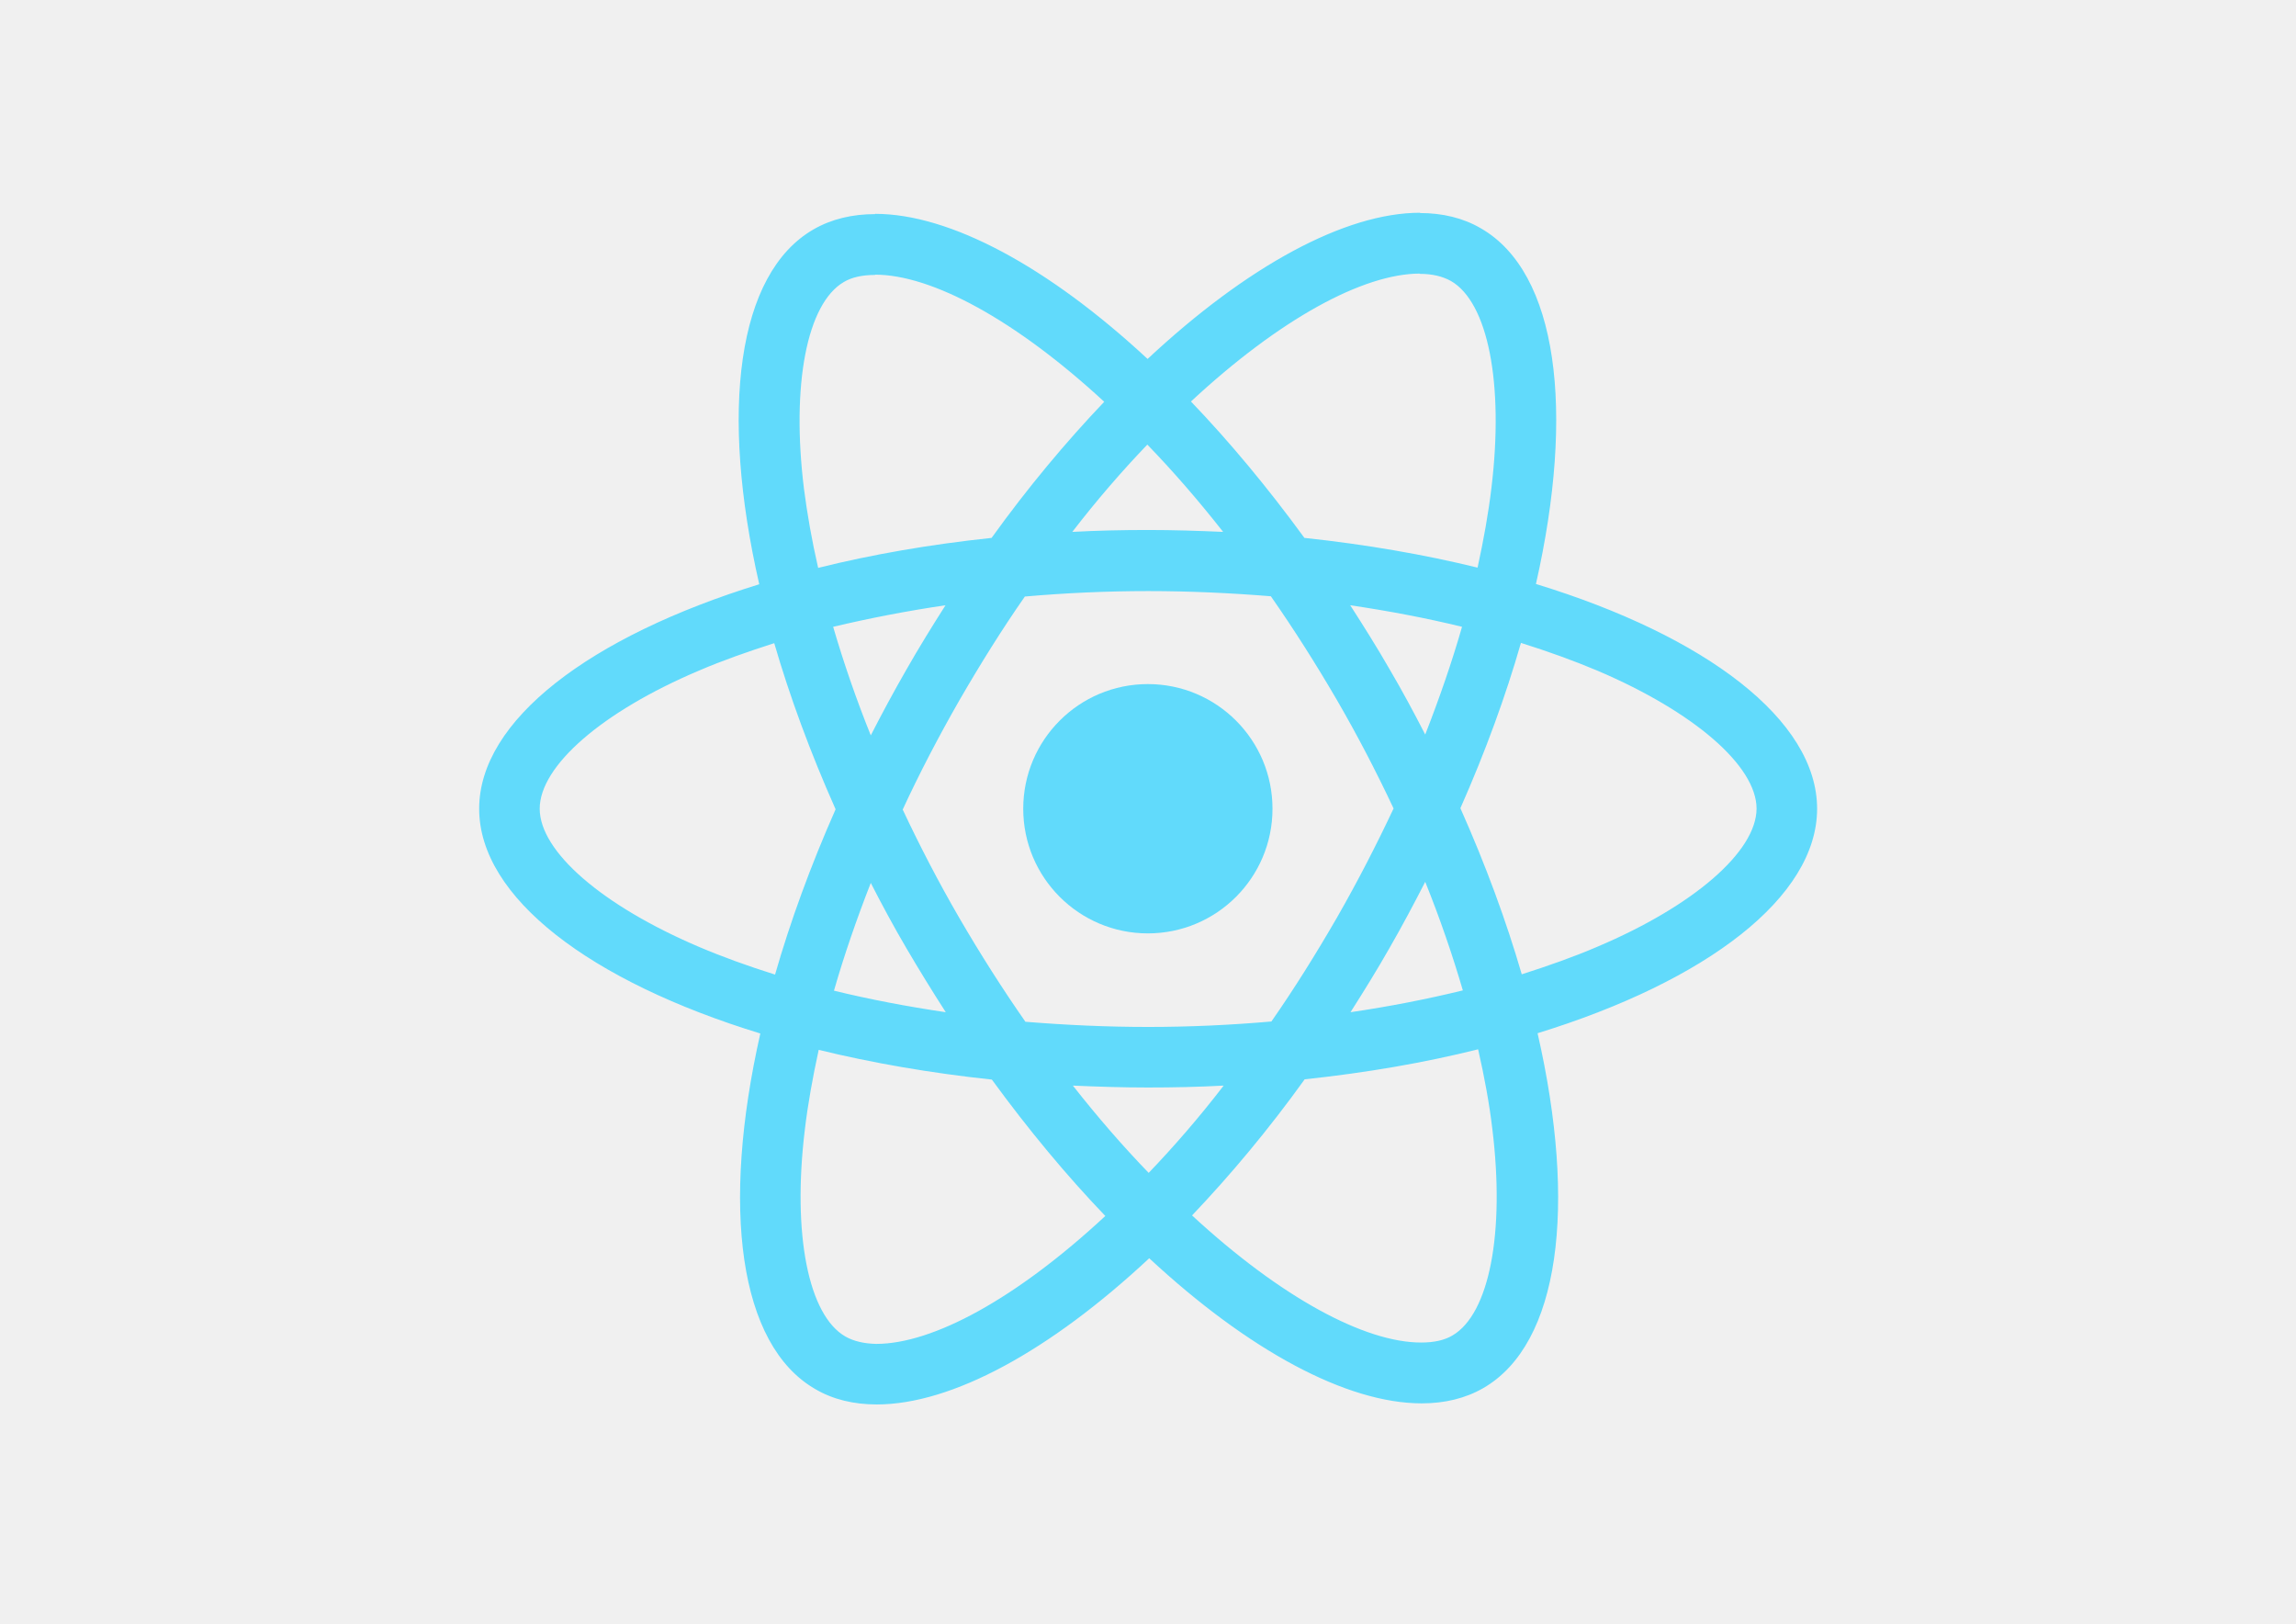
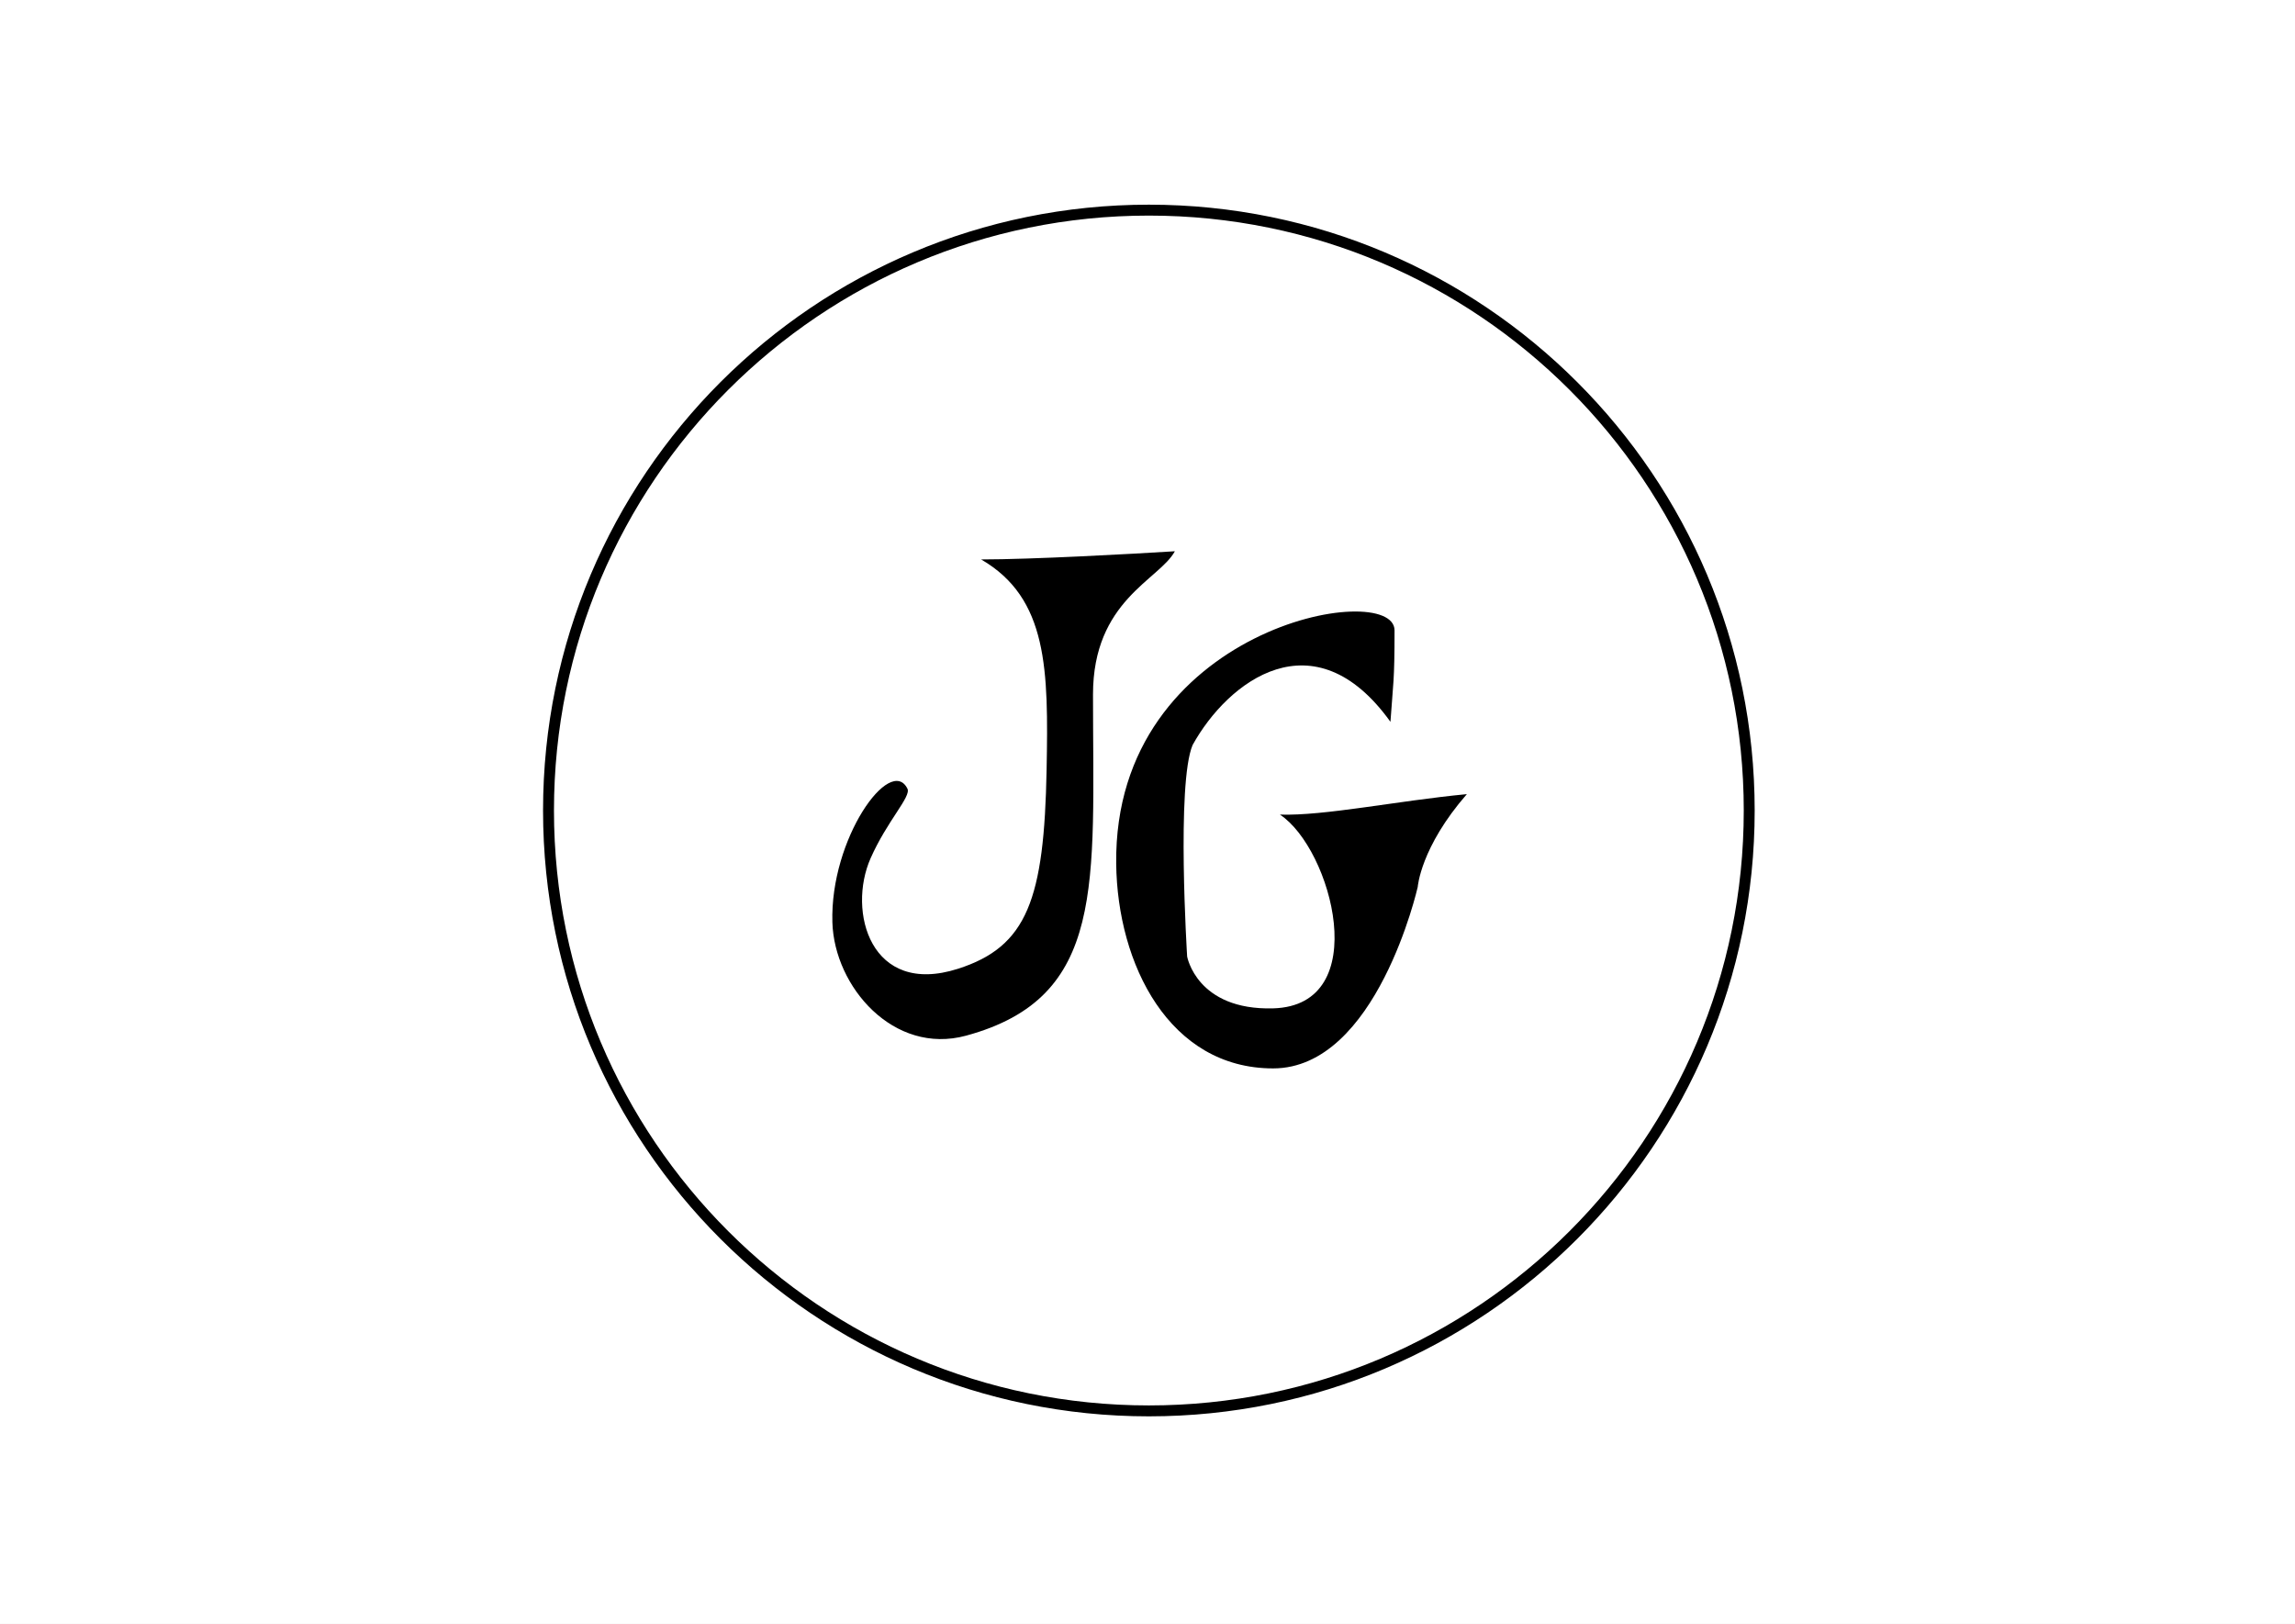
- <svg xmlns="http://www.w3.org/2000/svg" viewBox="0 0 841.9 595.3">
-   <g fill="#61DAFB">
-     <path d="M666.3 296.5c0-32.5-40.7-63.3-103.1-82.4 14.4-63.6 8-114.2-20.2-130.4-6.5-3.8-14.1-5.6-22.4-5.6v22.3c4.6 0 8.3.9 11.4 2.6 13.6 7.8 19.5 37.5 14.9 75.7-1.1 9.4-2.9 19.3-5.1 29.4-19.6-4.8-41-8.5-63.5-10.9-13.5-18.5-27.5-35.3-41.6-50 32.6-30.3 63.2-46.9 84-46.9V78c-27.5 0-63.5 19.6-99.9 53.6-36.4-33.8-72.4-53.2-99.9-53.2v22.3c20.7 0 51.4 16.5 84 46.6-14 14.7-28 31.4-41.3 49.9-22.6 2.4-44 6.1-63.6 11-2.3-10-4-19.7-5.2-29-4.7-38.2 1.1-67.9 14.6-75.8 3-1.8 6.9-2.6 11.5-2.6V78.5c-8.4 0-16 1.8-22.6 5.6-28.1 16.2-34.4 66.7-19.9 130.1-62.2 19.2-102.7 49.9-102.7 82.3 0 32.5 40.7 63.3 103.1 82.4-14.4 63.6-8 114.2 20.2 130.4 6.5 3.8 14.1 5.6 22.5 5.6 27.5 0 63.5-19.6 99.9-53.6 36.4 33.8 72.4 53.2 99.9 53.2 8.4 0 16-1.8 22.6-5.6 28.1-16.2 34.4-66.7 19.9-130.1 62-19.1 102.5-49.9 102.5-82.3zm-130.2-66.7c-3.7 12.9-8.3 26.2-13.5 39.5-4.1-8-8.4-16-13.1-24-4.6-8-9.5-15.8-14.4-23.4 14.2 2.1 27.9 4.7 41 7.9zm-45.8 106.5c-7.8 13.5-15.8 26.3-24.1 38.2-14.9 1.3-30 2-45.2 2-15.1 0-30.2-.7-45-1.9-8.3-11.9-16.4-24.6-24.2-38-7.6-13.1-14.5-26.4-20.8-39.8 6.2-13.4 13.2-26.8 20.7-39.9 7.8-13.5 15.8-26.3 24.1-38.2 14.9-1.3 30-2 45.2-2 15.1 0 30.2.7 45 1.9 8.3 11.9 16.4 24.6 24.2 38 7.6 13.1 14.5 26.4 20.8 39.8-6.3 13.4-13.2 26.8-20.7 39.9zm32.3-13c5.4 13.4 10 26.8 13.8 39.8-13.1 3.2-26.9 5.9-41.2 8 4.9-7.7 9.8-15.6 14.4-23.7 4.6-8 8.9-16.1 13-24.1zM421.2 430c-9.3-9.6-18.6-20.3-27.8-32 9 .4 18.2.7 27.5.7 9.4 0 18.7-.2 27.8-.7-9 11.7-18.3 22.4-27.5 32zm-74.4-58.9c-14.2-2.1-27.9-4.7-41-7.9 3.7-12.9 8.3-26.2 13.5-39.5 4.1 8 8.4 16 13.1 24 4.7 8 9.5 15.8 14.4 23.4zM420.7 163c9.3 9.6 18.6 20.3 27.8 32-9-.4-18.2-.7-27.5-.7-9.4 0-18.7.2-27.8.7 9-11.7 18.3-22.4 27.5-32zm-74 58.9c-4.9 7.7-9.8 15.6-14.4 23.7-4.6 8-8.9 16-13 24-5.4-13.4-10-26.8-13.8-39.8 13.1-3.1 26.9-5.8 41.2-7.9zm-90.5 125.2c-35.4-15.1-58.3-34.9-58.3-50.6 0-15.7 22.9-35.6 58.3-50.6 8.6-3.7 18-7 27.7-10.1 5.7 19.6 13.2 40 22.5 60.9-9.2 20.8-16.6 41.1-22.2 60.6-9.9-3.1-19.3-6.5-28-10.2zM310 490c-13.6-7.8-19.5-37.5-14.9-75.7 1.1-9.4 2.9-19.3 5.1-29.4 19.6 4.8 41 8.5 63.5 10.9 13.5 18.5 27.5 35.3 41.6 50-32.6 30.3-63.2 46.9-84 46.9-4.5-.1-8.3-1-11.3-2.7zm237.2-76.2c4.7 38.2-1.1 67.9-14.6 75.8-3 1.8-6.9 2.6-11.5 2.6-20.7 0-51.4-16.5-84-46.6 14-14.7 28-31.4 41.3-49.9 22.6-2.4 44-6.1 63.6-11 2.3 10.1 4.1 19.8 5.2 29.1zm38.5-66.7c-8.6 3.7-18 7-27.7 10.1-5.7-19.6-13.2-40-22.5-60.9 9.2-20.8 16.6-41.1 22.2-60.6 9.9 3.1 19.3 6.5 28.1 10.2 35.4 15.1 58.3 34.9 58.3 50.6-.1 15.7-23 35.6-58.4 50.6zM320.8 78.4z" />
-     <circle cx="420.9" cy="296.5" r="45.7" />
-     <path d="M520.5 78.1z" />
-   </g>
+ <svg xmlns="http://www.w3.org/2000/svg" width="841" height="595" viewBox="0 0 841 595" fill="none">
+   <rect width="841" height="595" fill="white" />
+   <path d="M511.028 231C511.028 250 510.528 250 509.528 264.5C481.528 225.5 450.028 249.5 437.028 273C431.051 287.116 435.028 350.5 435.028 350.5C435.028 350.5 438.528 370.257 466.528 369.5C503.528 368.5 488.028 311 469.028 298.5C485.528 299 511.528 293.5 537.528 291C520.528 310.5 519.528 325 519.528 325C519.528 325 504.528 391.5 466.528 391.5C428.528 391.5 409.452 353.404 409.028 316.5C408.028 229.5 511.028 212 511.028 231Z" fill="black" />
+   <path d="M430.527 202C414.527 203 378.027 205 359.527 205C384.066 219.218 384.207 245.5 383.527 282C382.643 329.5 376.462 346.88 351.028 355C319.028 365.216 310.42 333.978 319.028 314.5C325.124 300.704 333.979 291.902 332.528 289C326.306 276.557 304.109 307.258 305.028 338C305.733 361.612 327.501 386.711 354.027 379.5C405.528 365.5 400.528 324 400.528 254.5C400.528 220 424.809 212.533 430.527 202Z" fill="black" />
+   <circle cx="421" cy="297" r="220" stroke="black" stroke-width="4" />
</svg>
